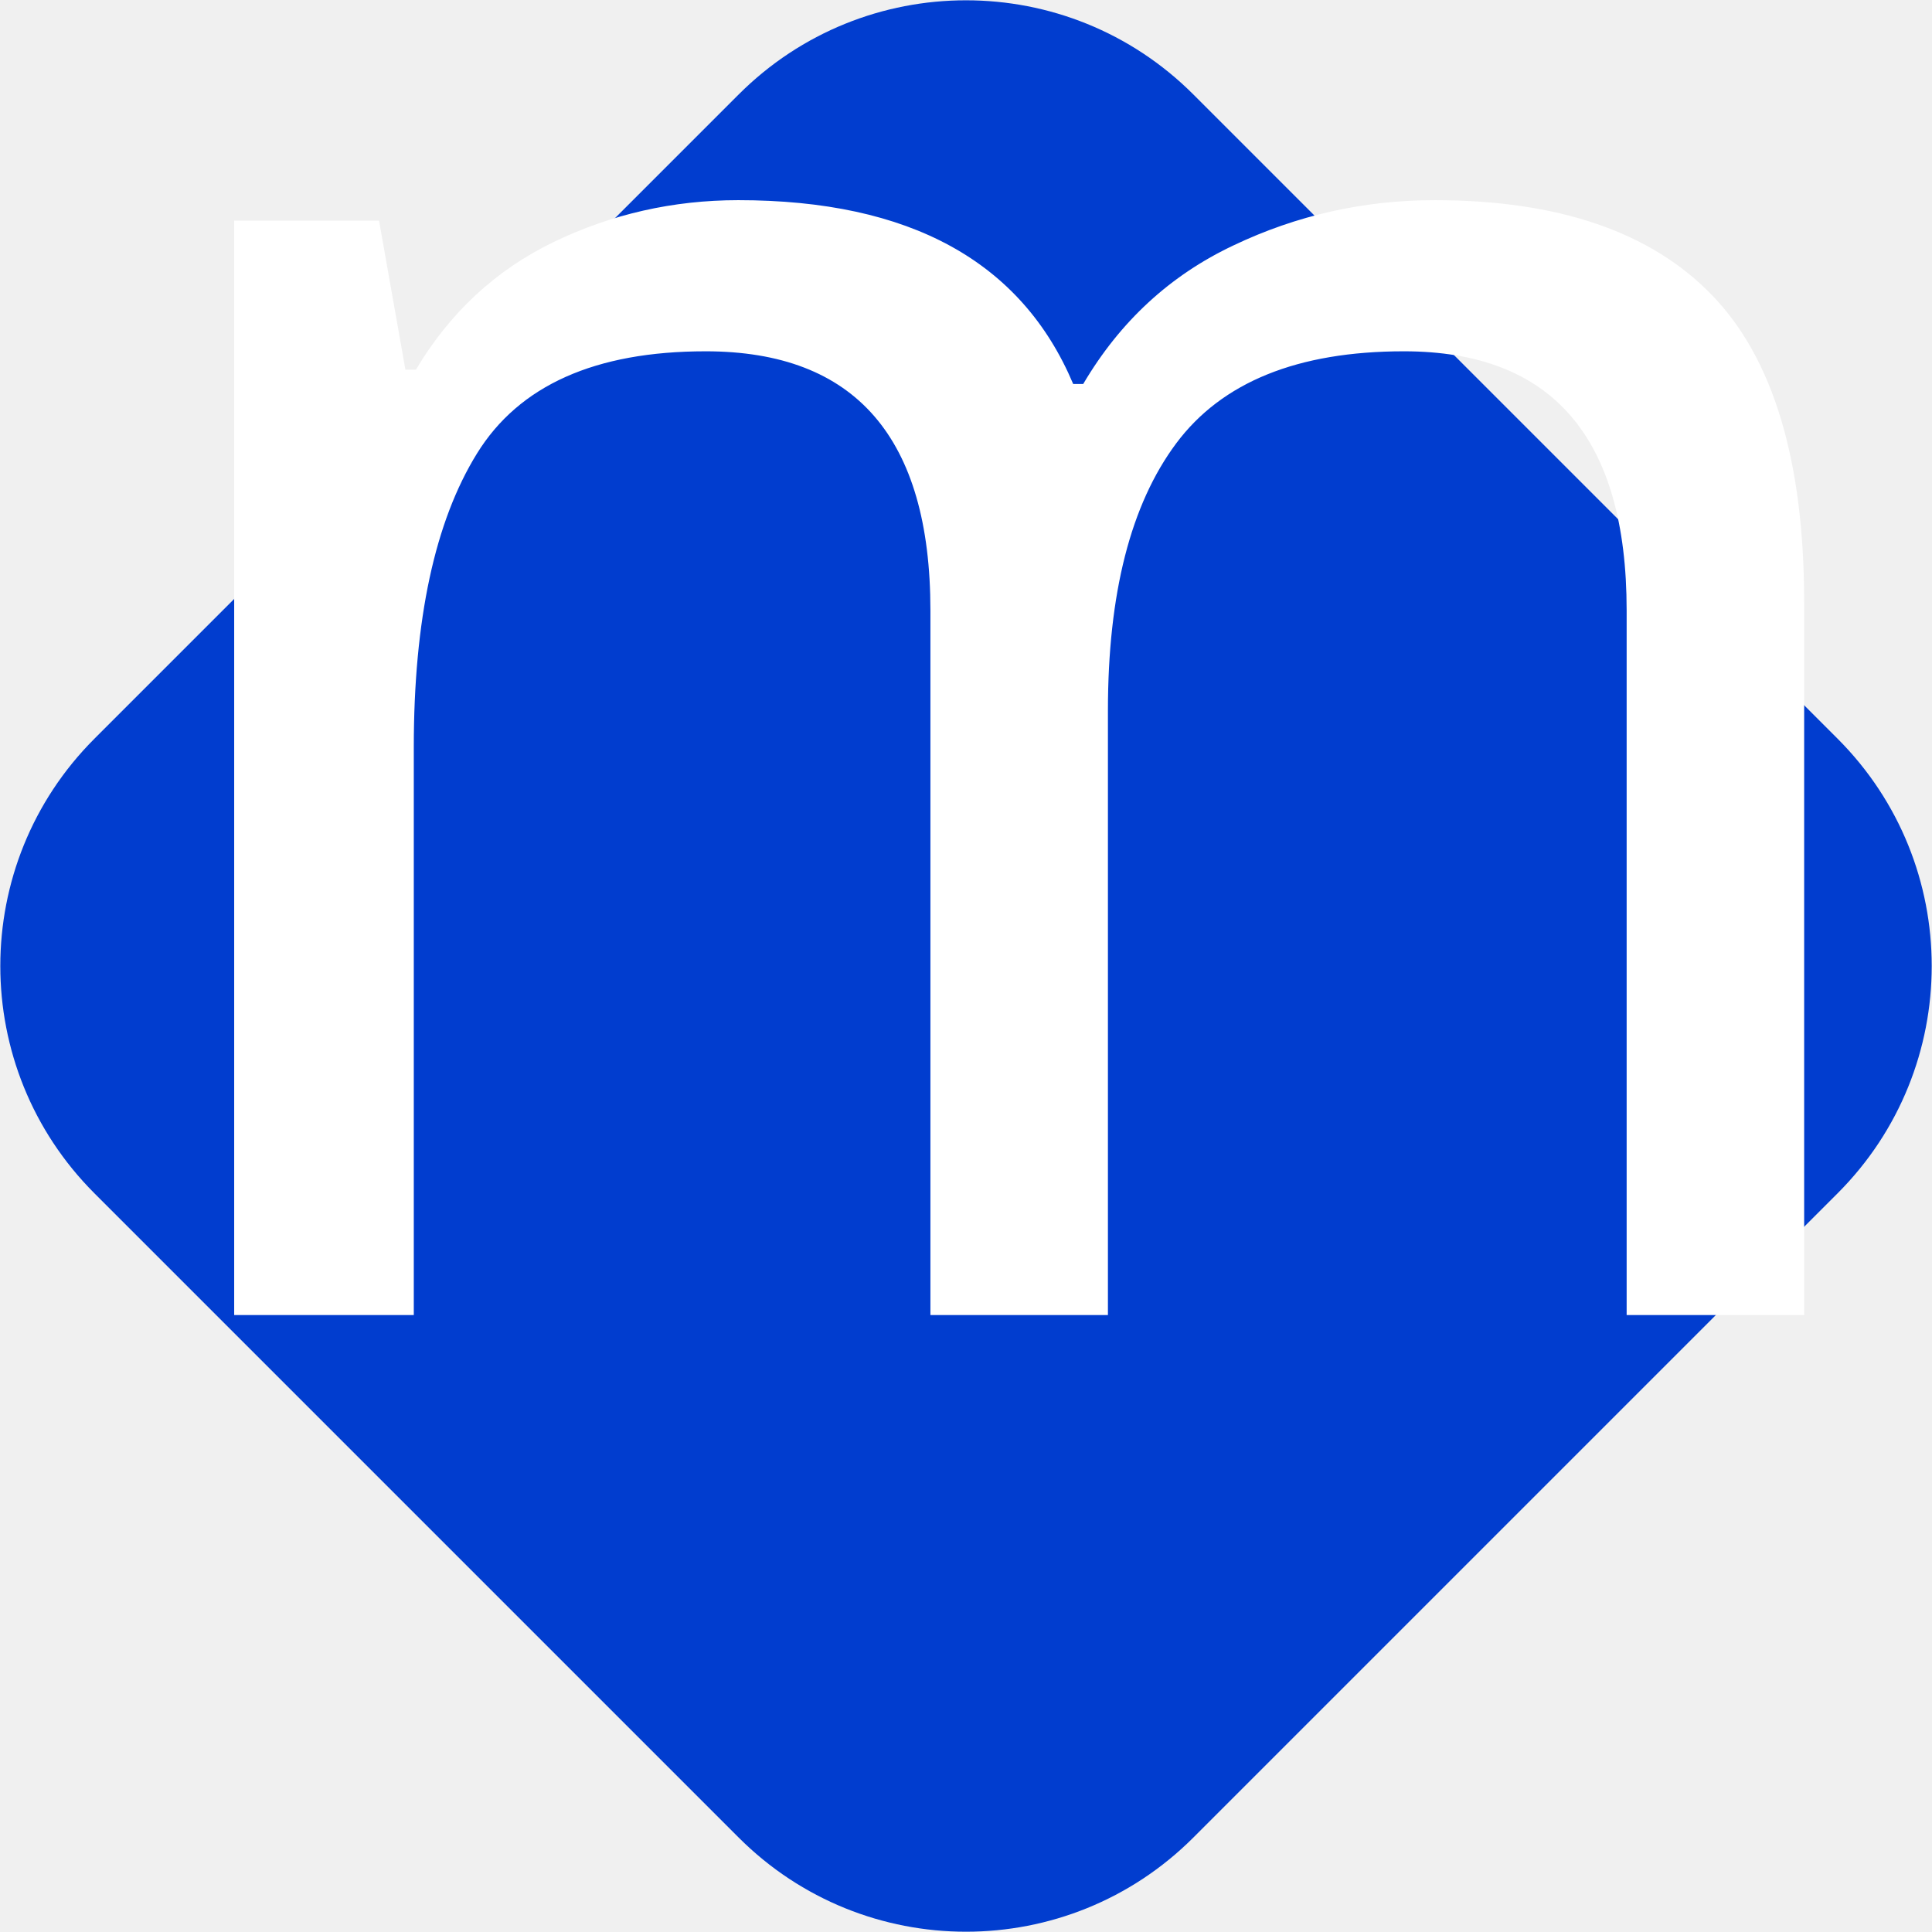
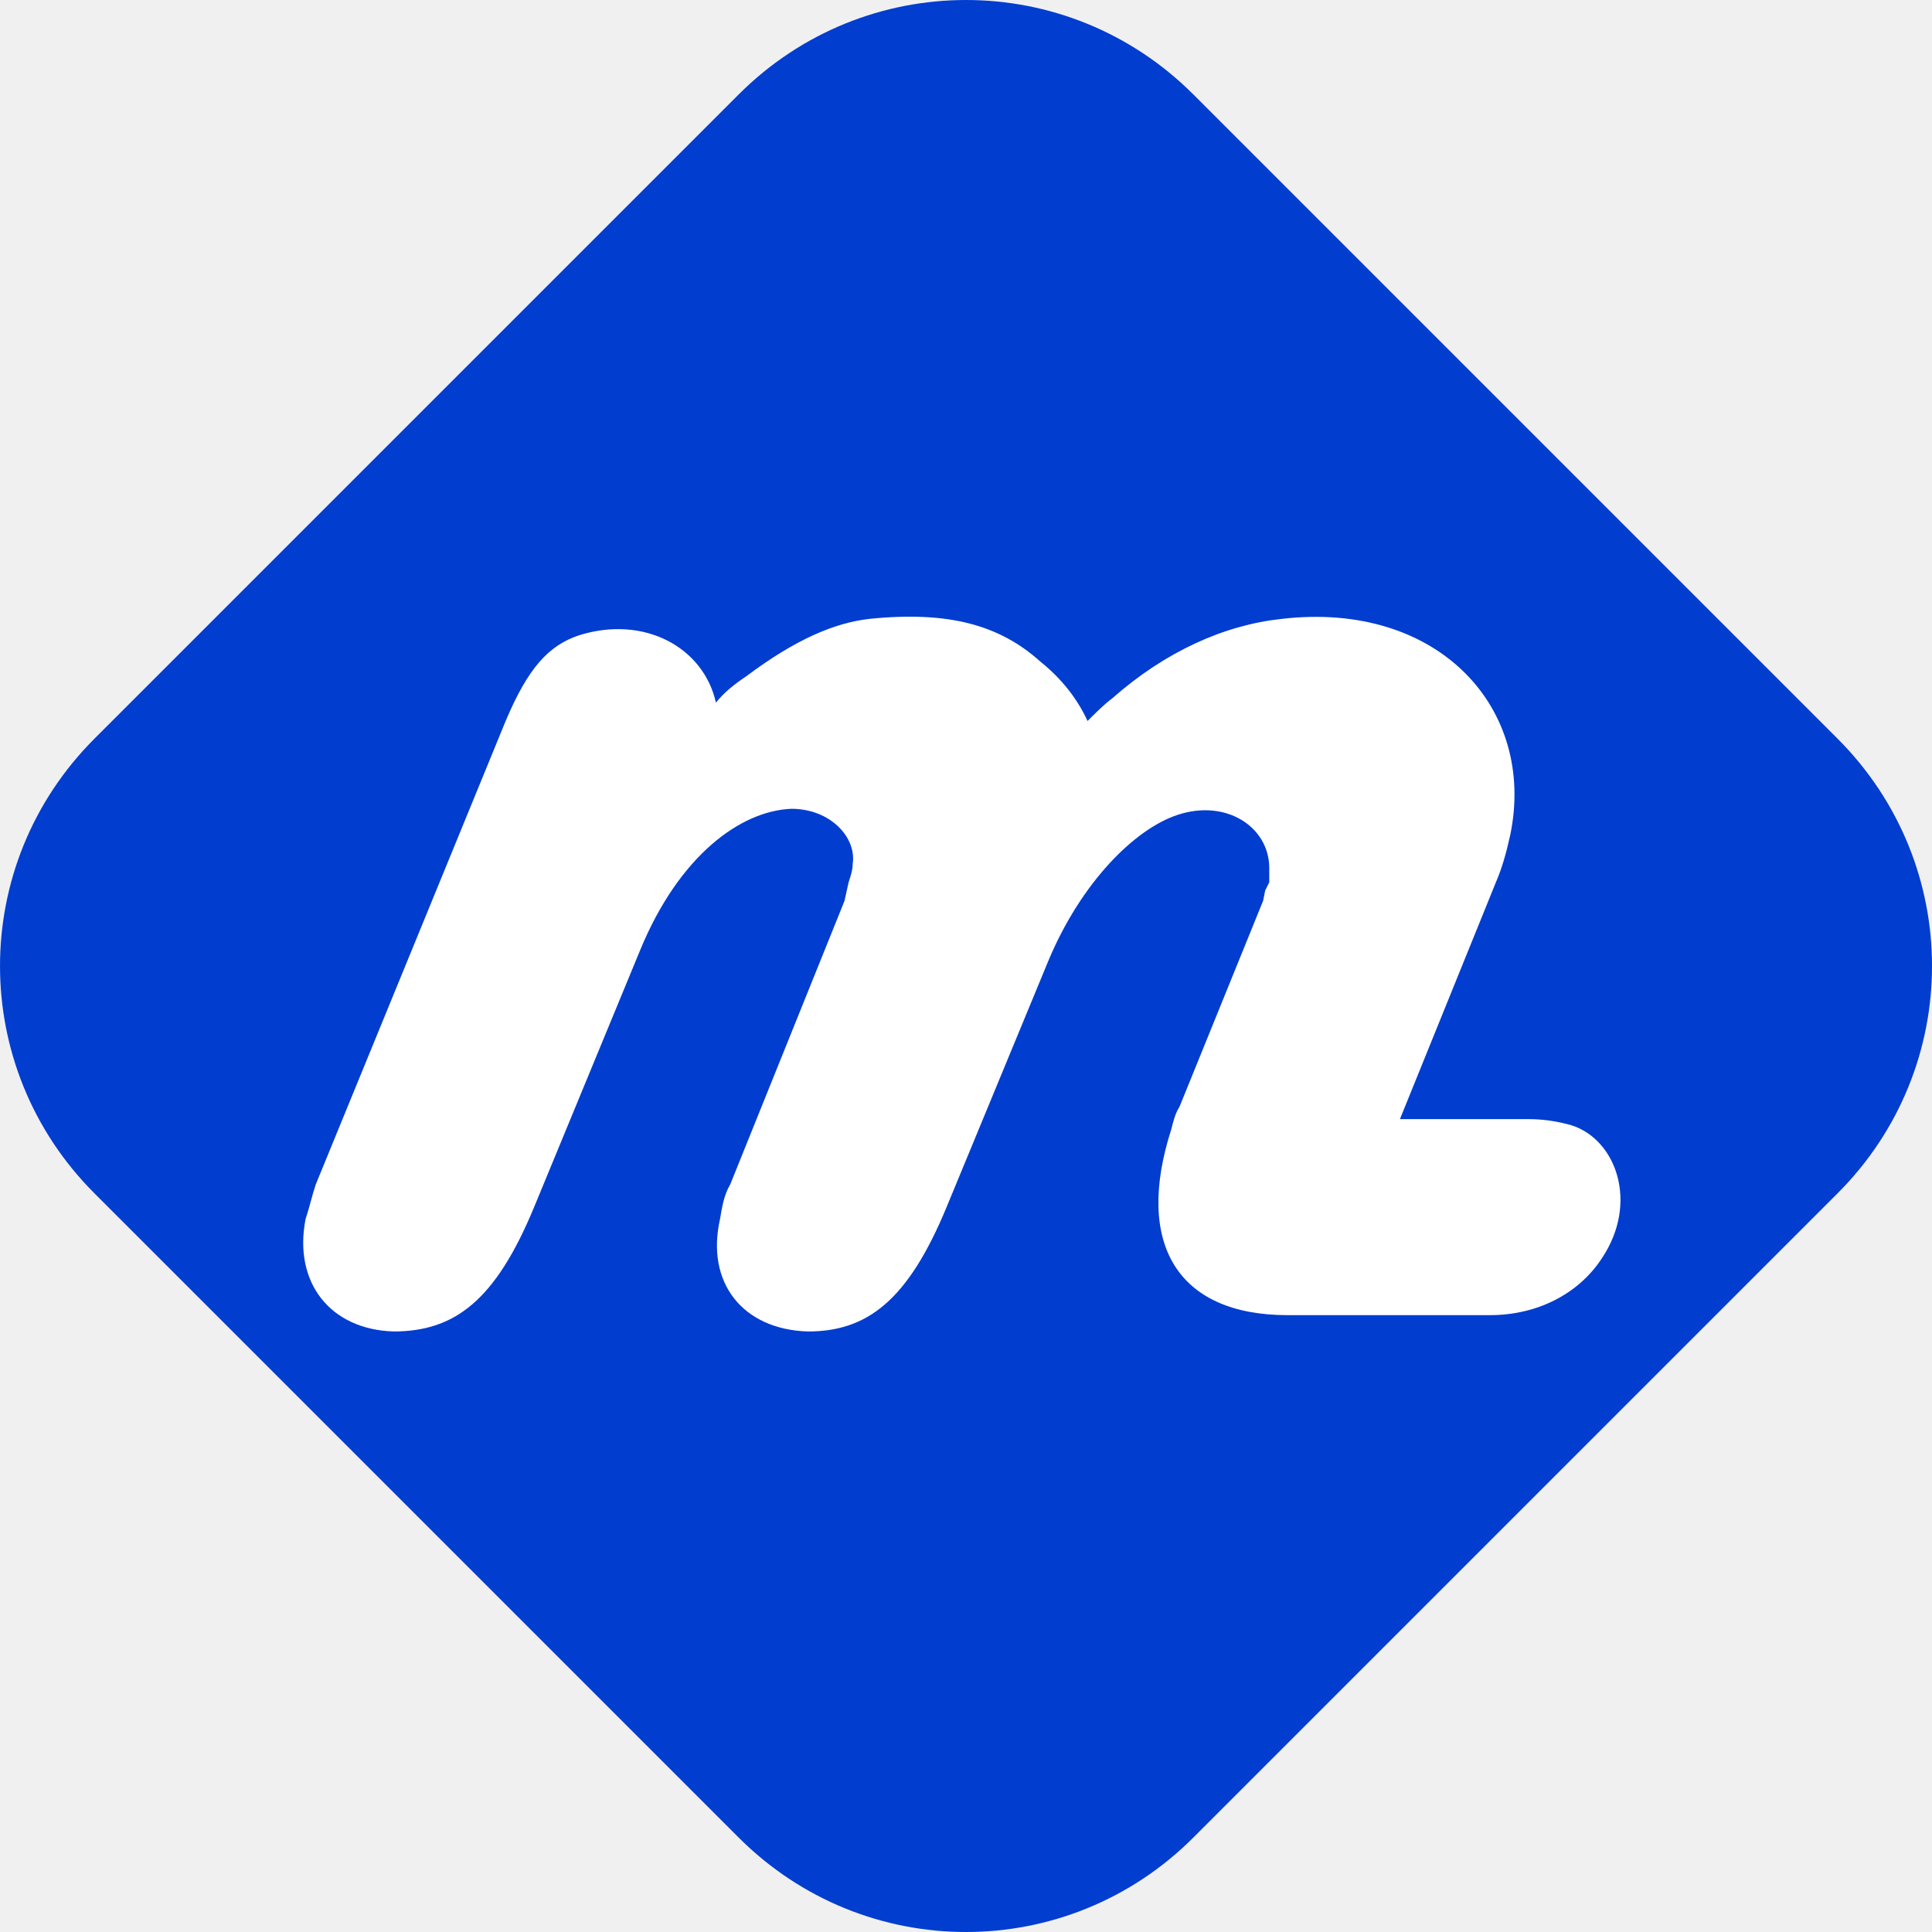
<svg xmlns="http://www.w3.org/2000/svg" width="72.105mm" height="72.105mm" viewBox="0 0 72.105 72.105" version="1.1" id="svg1">
  <defs id="defs1" />
  <g id="layer1" transform="translate(-68.94746,-112.4475)">
    <g id="g3">
-       <rect style="fill:#013dcf;fill-opacity:1;fill-rule:evenodd;stroke-width:0.905;stroke-dasharray:none;paint-order:fill markers stroke" id="rect1" width="58" height="58" x="150.252" y="1.759" rx="12" transform="rotate(45)" />
-       <text xml:space="preserve" style="font-style:normal;font-variant:normal;font-weight:normal;font-stretch:normal;font-size:12.7px;font-family:Harlekin;-inkscape-font-specification:'Harlekin, Normal';font-variant-ligatures:normal;font-variant-caps:normal;font-variant-numeric:normal;font-variant-east-asian:normal;text-align:start;writing-mode:lr-tb;direction:ltr;text-anchor:start;fill:#013dcf;fill-opacity:1;fill-rule:evenodd;stroke-width:1.357;stroke-dasharray:none;paint-order:fill markers stroke" x="71.205" y="161.53" id="text1">
-         <tspan id="tspan1" style="font-style:normal;font-variant:normal;font-weight:normal;font-stretch:normal;font-size:76.2px;font-family:Harlekin;-inkscape-font-specification:'Harlekin, Normal';font-variant-ligatures:normal;font-variant-caps:normal;font-variant-numeric:normal;font-variant-east-asian:normal;fill:#ffffff;stroke-width:1.357" x="71.205" y="161.53">m</tspan>
-       </text>
+       <path id="rect1" style="fill:#013dcf;fill-rule:evenodd;stroke-width:0.905;paint-order:fill markers stroke" transform="rotate(45)" d="m 162.252,1.759 h 34 c 6.648,0 12,5.352 12,12 v 34 c 0,6.648 -5.352,12 -12,12 h -34 c -6.648,0 -12,-5.352 -12,-12 v -34 c 0,-6.648 5.352,-12 12,-12 z" />
+       <path style="font-size:76.2px;font-family:Harlekin;-inkscape-font-specification:'Harlekin, Normal';fill:#ffffff;fill-rule:evenodd;stroke-width:1.357;paint-order:fill markers stroke" d="m 83.626,162.14 c 2.286,0 3.81,-1.143 5.258,-4.648 l 3.962,-9.601 c 1.448,-3.505 3.734,-5.182 5.639,-5.258 1.448,0 2.438,1.067 2.286,2.057 0,0.229 -0.076,0.457 -0.152,0.686 l -0.152,0.686 -0.152,0.381 -4.115,10.211 c -0.229,0.381 -0.305,0.838 -0.381,1.295 -0.533,2.362 0.838,4.115 3.277,4.191 2.21,0 3.734,-1.143 5.182,-4.648 l 3.81,-9.22 c 1.219,-2.896 3.2,-4.877 4.801,-5.41 1.829,-0.61 3.429,0.457 3.429,1.981 v 0.229 0.305 l -0.152,0.305 -0.076,0.381 -3.124,7.696 c -0.152,0.229 -0.229,0.533 -0.305,0.838 -1.372,4.267 0.229,6.934 4.343,6.934 h 7.544 c 1.829,0 3.353,-0.838 4.191,-2.134 1.372,-2.057 0.533,-4.42 -1.143,-4.953 -0.533,-0.152 -1.067,-0.229 -1.6,-0.229 h -4.801 l 3.581,-8.839 c 0.229,-0.533 0.381,-1.067 0.533,-1.753 0.991,-4.724 -2.667,-8.763 -8.534,-8.077 -2.134,0.229 -4.343,1.219 -6.325,2.972 -0.305,0.229 -0.61,0.533 -0.914,0.838 -0.381,-0.838 -0.991,-1.6 -1.753,-2.21 -1.524,-1.372 -3.429,-1.905 -6.401,-1.6 -1.295,0.152 -2.743,0.762 -4.572,2.134 -0.457,0.305 -0.838,0.61 -1.143,0.991 -0.457,-2.057 -2.667,-3.277 -5.105,-2.515 -1.143,0.381 -1.905,1.219 -2.743,3.2 l -7.087,17.297 c -0.152,0.457 -0.229,0.838 -0.381,1.295 -0.457,2.362 0.914,4.115 3.277,4.191 z" id="text1" aria-label="m" />
    </g>
  </g>
</svg>
